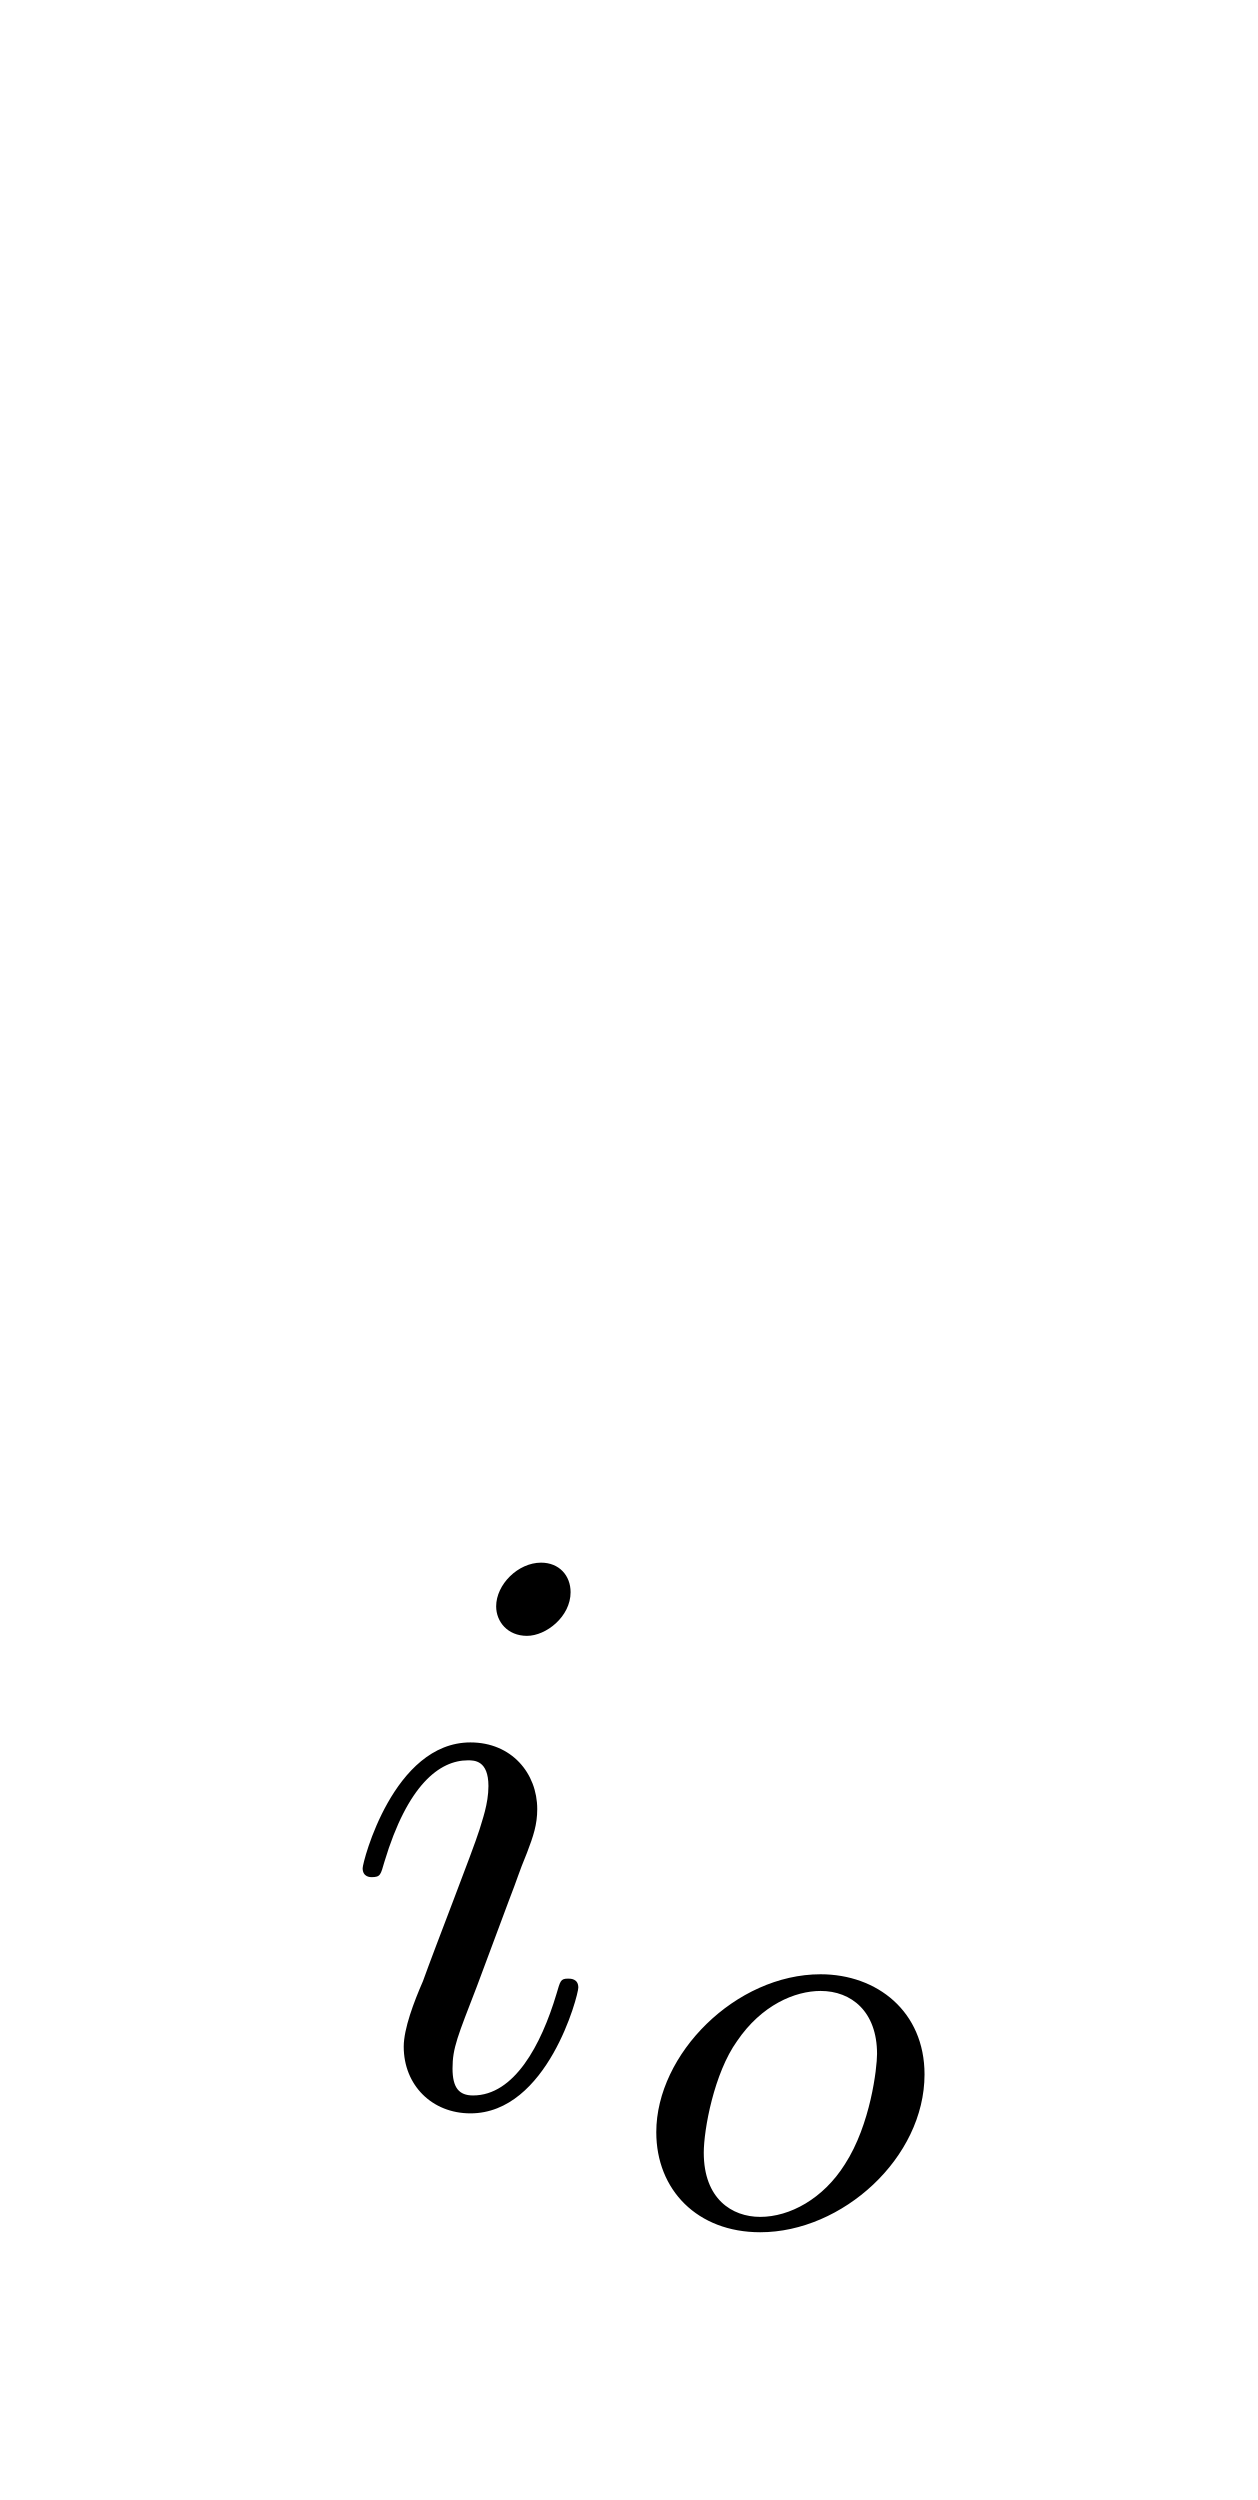
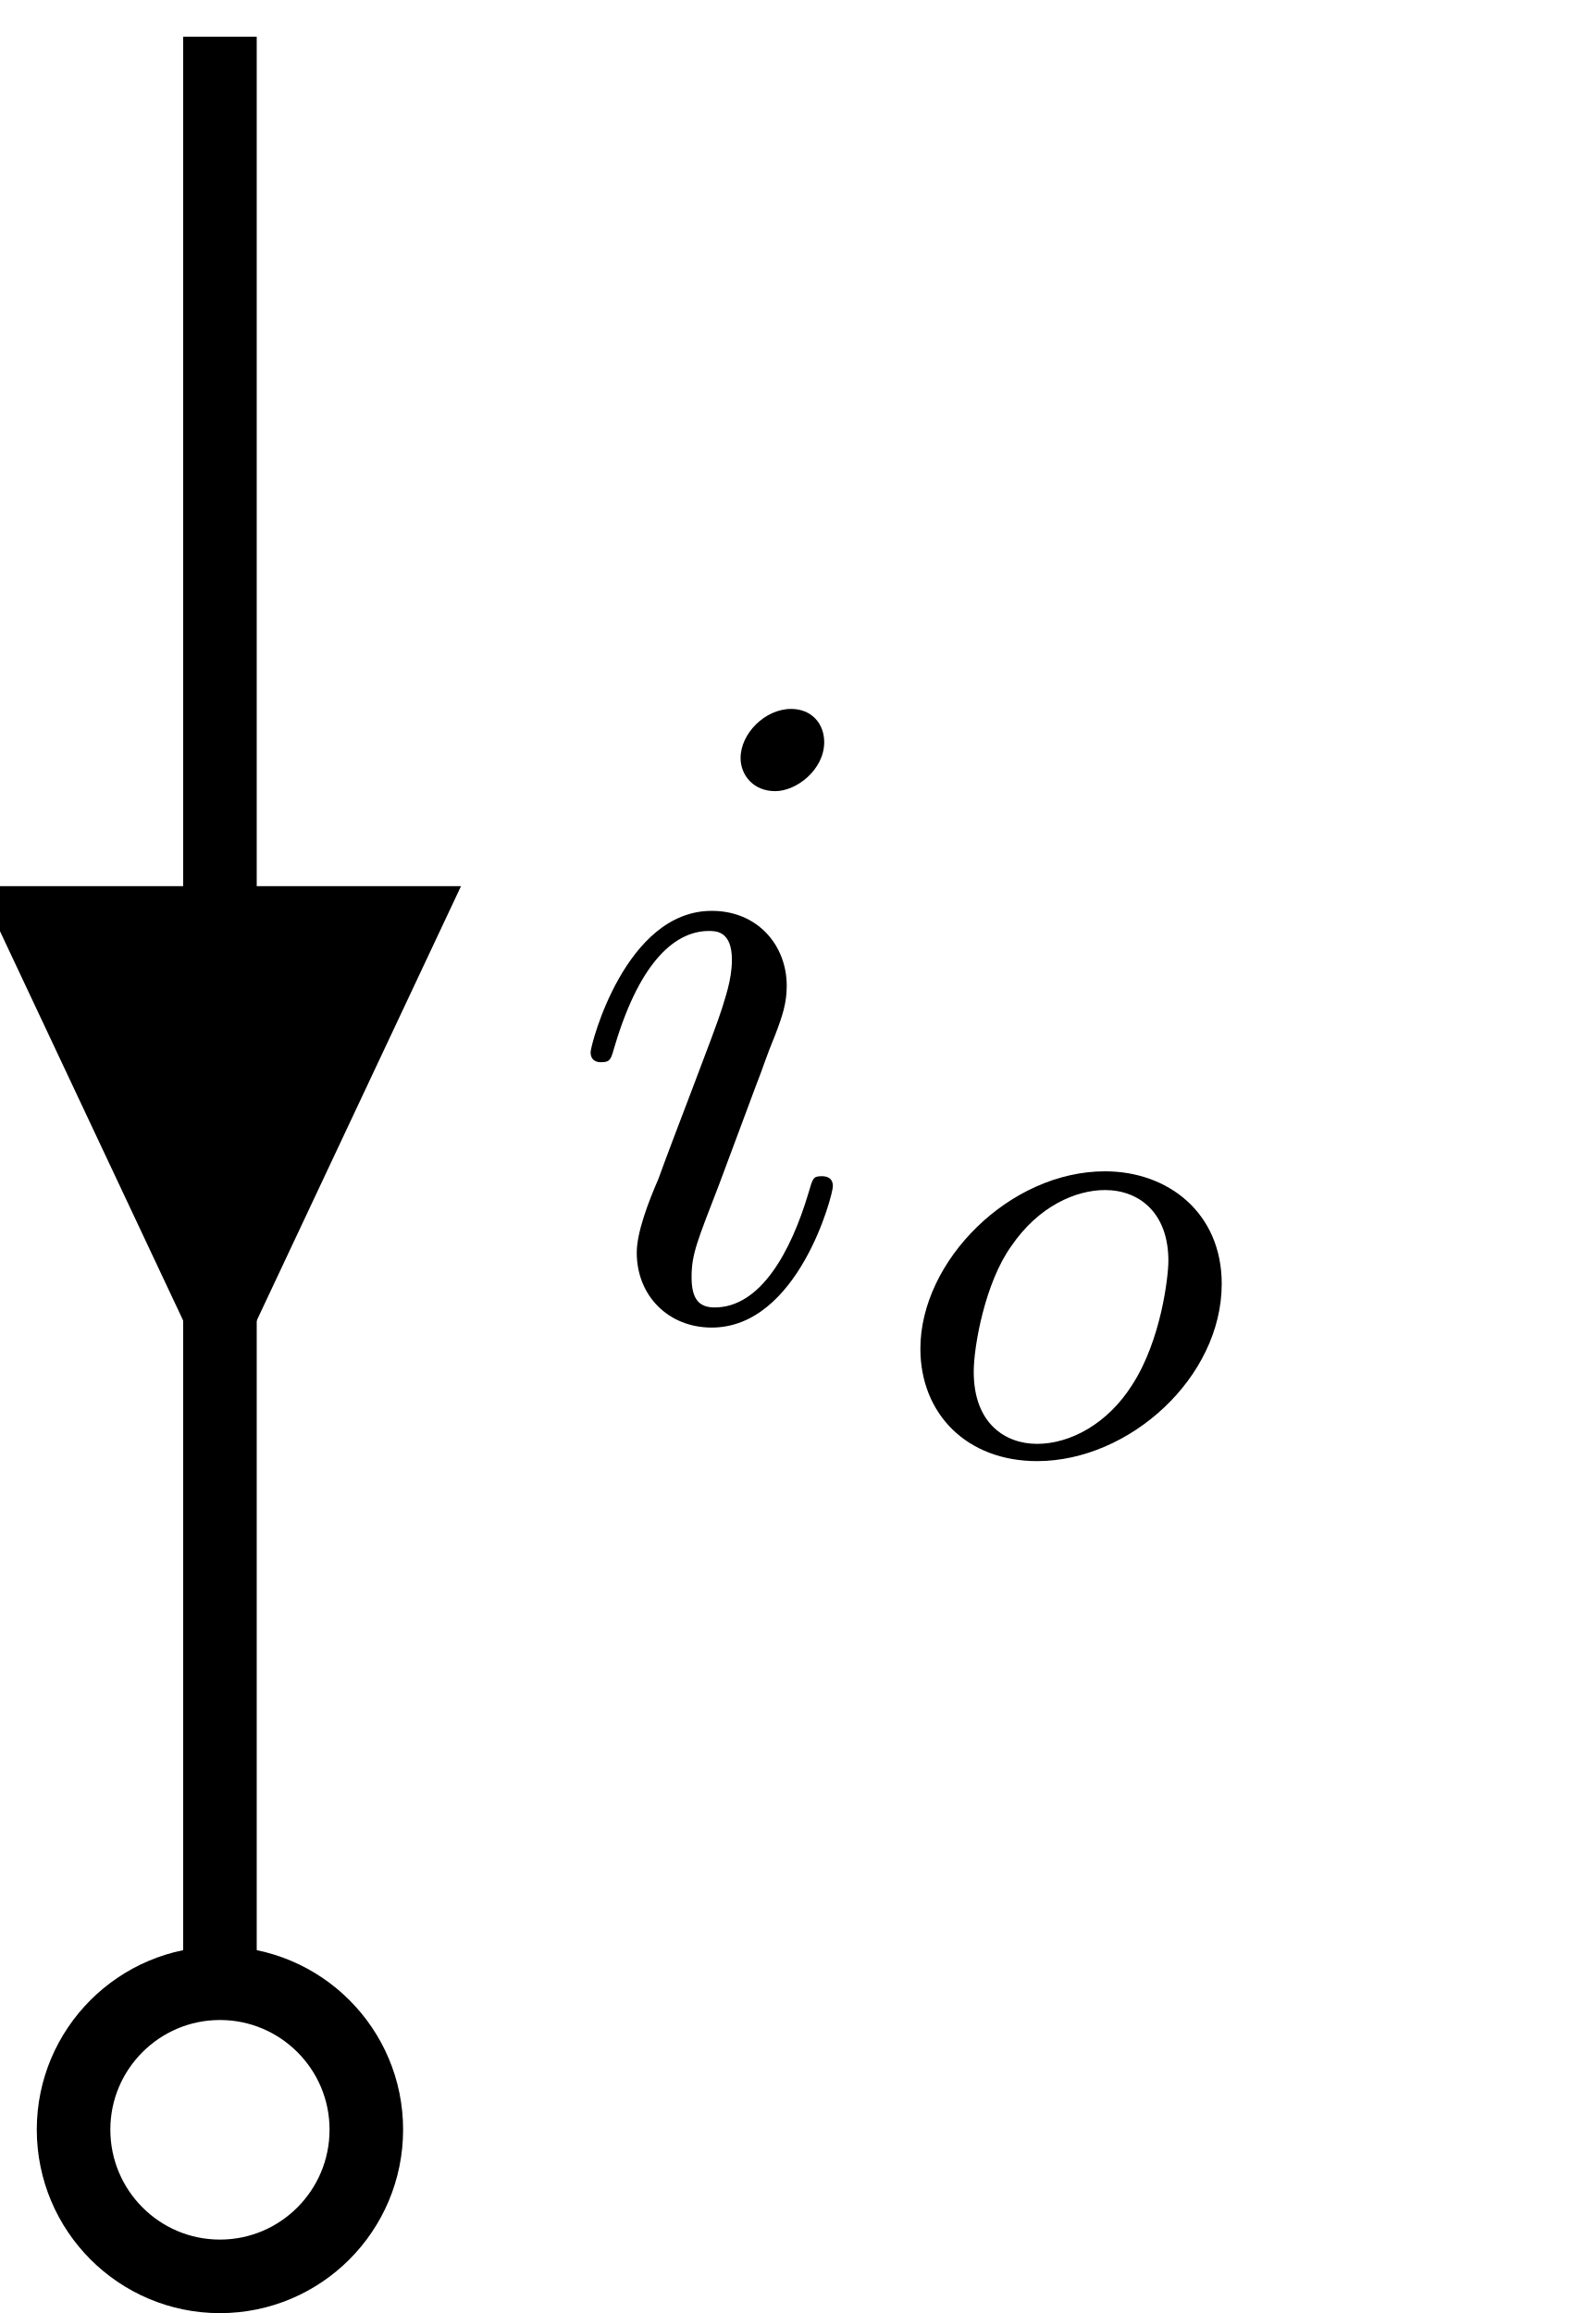
- <svg xmlns="http://www.w3.org/2000/svg" xmlns:xlink="http://www.w3.org/1999/xlink" width="15.301pt" height="30.429pt" viewBox="0 0 15.301 30.429">
+ <svg xmlns="http://www.w3.org/2000/svg" xmlns:xlink="http://www.w3.org/1999/xlink" width="17.285pt" height="25.061pt" viewBox="0 0 17.285 25.061">
  <defs>
    <g>
      <g id="glyph-0-0">
        <path d="M 2.828 -6.234 C 2.828 -6.438 2.688 -6.594 2.469 -6.594 C 2.188 -6.594 1.922 -6.328 1.922 -6.062 C 1.922 -5.875 2.062 -5.703 2.297 -5.703 C 2.531 -5.703 2.828 -5.938 2.828 -6.234 Z M 2.078 -2.484 C 2.188 -2.766 2.188 -2.797 2.297 -3.062 C 2.375 -3.266 2.422 -3.406 2.422 -3.594 C 2.422 -4.031 2.109 -4.406 1.609 -4.406 C 0.672 -4.406 0.297 -2.953 0.297 -2.875 C 0.297 -2.766 0.391 -2.766 0.406 -2.766 C 0.516 -2.766 0.516 -2.797 0.562 -2.953 C 0.844 -3.891 1.234 -4.188 1.578 -4.188 C 1.656 -4.188 1.828 -4.188 1.828 -3.875 C 1.828 -3.656 1.75 -3.453 1.719 -3.344 C 1.641 -3.094 1.188 -1.938 1.031 -1.5 C 0.922 -1.25 0.797 -0.922 0.797 -0.703 C 0.797 -0.234 1.141 0.109 1.609 0.109 C 2.547 0.109 2.922 -1.328 2.922 -1.422 C 2.922 -1.531 2.828 -1.531 2.797 -1.531 C 2.703 -1.531 2.703 -1.5 2.656 -1.344 C 2.469 -0.719 2.141 -0.109 1.641 -0.109 C 1.469 -0.109 1.391 -0.203 1.391 -0.438 C 1.391 -0.688 1.453 -0.828 1.688 -1.438 Z M 2.078 -2.484 " />
      </g>
      <g id="glyph-1-0">
        <path d="M 3.703 -1.859 C 3.703 -2.625 3.125 -3.078 2.438 -3.078 C 1.406 -3.078 0.438 -2.109 0.438 -1.156 C 0.438 -0.453 0.938 0.062 1.703 0.062 C 2.703 0.062 3.703 -0.844 3.703 -1.859 Z M 1.703 -0.125 C 1.359 -0.125 1.016 -0.344 1.016 -0.906 C 1.016 -1.188 1.141 -1.875 1.422 -2.266 C 1.719 -2.703 2.125 -2.875 2.438 -2.875 C 2.812 -2.875 3.125 -2.625 3.125 -2.109 C 3.125 -1.938 3.047 -1.25 2.734 -0.766 C 2.469 -0.344 2.062 -0.125 1.703 -0.125 Z M 1.703 -0.125 " />
      </g>
    </g>
+     <clipPath id="clip-0">
+       <path clip-rule="nonzero" d="M 0 10 L 16 10 L 16 25.062 L 0 25.062 Z M 0 10 " />
+     </clipPath>
+     <clipPath id="clip-1">
+       <path clip-rule="nonzero" d="M 0 0 L 16 0 L 16 25.062 L 0 25.062 Z M 0 0 " />
+     </clipPath>
  </defs>
-   <g fill="rgb(0%, 0%, 0%)" fill-opacity="1">
-     <use xlink:href="#glyph-0-0" x="4.117" y="25.614" />
+   <path fill="none" stroke-width="0.797" stroke-linecap="butt" stroke-linejoin="miter" stroke="rgb(0%, 0%, 0%)" stroke-opacity="1" stroke-miterlimit="10" d="M -0 -0 L -0 -11.34 M -0 -11.34 L -0 -22.676 " transform="matrix(1, 0, 0, -1, 2.383, 0.398)" />
+   <path fill-rule="nonzero" fill="rgb(100%, 100%, 100%)" fill-opacity="1" d="M 3.969 23.074 C 3.969 22.199 3.258 21.488 2.383 21.488 C 1.508 21.488 0.797 22.199 0.797 23.074 C 0.797 23.953 1.508 24.664 2.383 24.664 C 3.258 24.664 3.969 23.953 3.969 23.074 Z M 3.969 23.074 " />
+   <g clip-path="url(#clip-0)">
+     <path fill="none" stroke-width="0.797" stroke-linecap="butt" stroke-linejoin="miter" stroke="rgb(0%, 0%, 0%)" stroke-opacity="1" stroke-miterlimit="10" d="M 1.586 -22.676 C 1.586 -21.801 0.875 -21.09 -0 -21.09 C -0.875 -21.09 -1.586 -21.801 -1.586 -22.676 C -1.586 -23.555 -0.875 -24.266 -0 -24.266 C 0.875 -24.266 1.586 -23.555 1.586 -22.676 Z M 1.586 -22.676 " transform="matrix(1, 0, 0, -1, 2.383, 0.398)" />
+   </g>
+   <path fill-rule="nonzero" fill="rgb(0%, 0%, 0%)" fill-opacity="1" d="M 2.383 10 L 0.398 10 L 2.383 14.219 L 4.367 10 Z M 2.383 10 " />
+   <g clip-path="url(#clip-1)">
+     <path fill="none" stroke-width="0.797" stroke-linecap="butt" stroke-linejoin="miter" stroke="rgb(0%, 0%, 0%)" stroke-opacity="1" stroke-miterlimit="10" d="M -0 -9.602 L -1.985 -9.602 L -0 -13.821 L 1.984 -9.602 Z M -0 -9.602 " transform="matrix(1, 0, 0, -1, 2.383, 0.398)" />
  </g>
  <g fill="rgb(0%, 0%, 0%)" fill-opacity="1">
-     <use xlink:href="#glyph-1-0" x="7.55" y="27.108" />
+     <use xlink:href="#glyph-0-0" x="6.102" y="14.275" />
+   </g>
+   <g fill="rgb(0%, 0%, 0%)" fill-opacity="1">
+     <use xlink:href="#glyph-1-0" x="9.534" y="15.769" />
  </g>
</svg>
